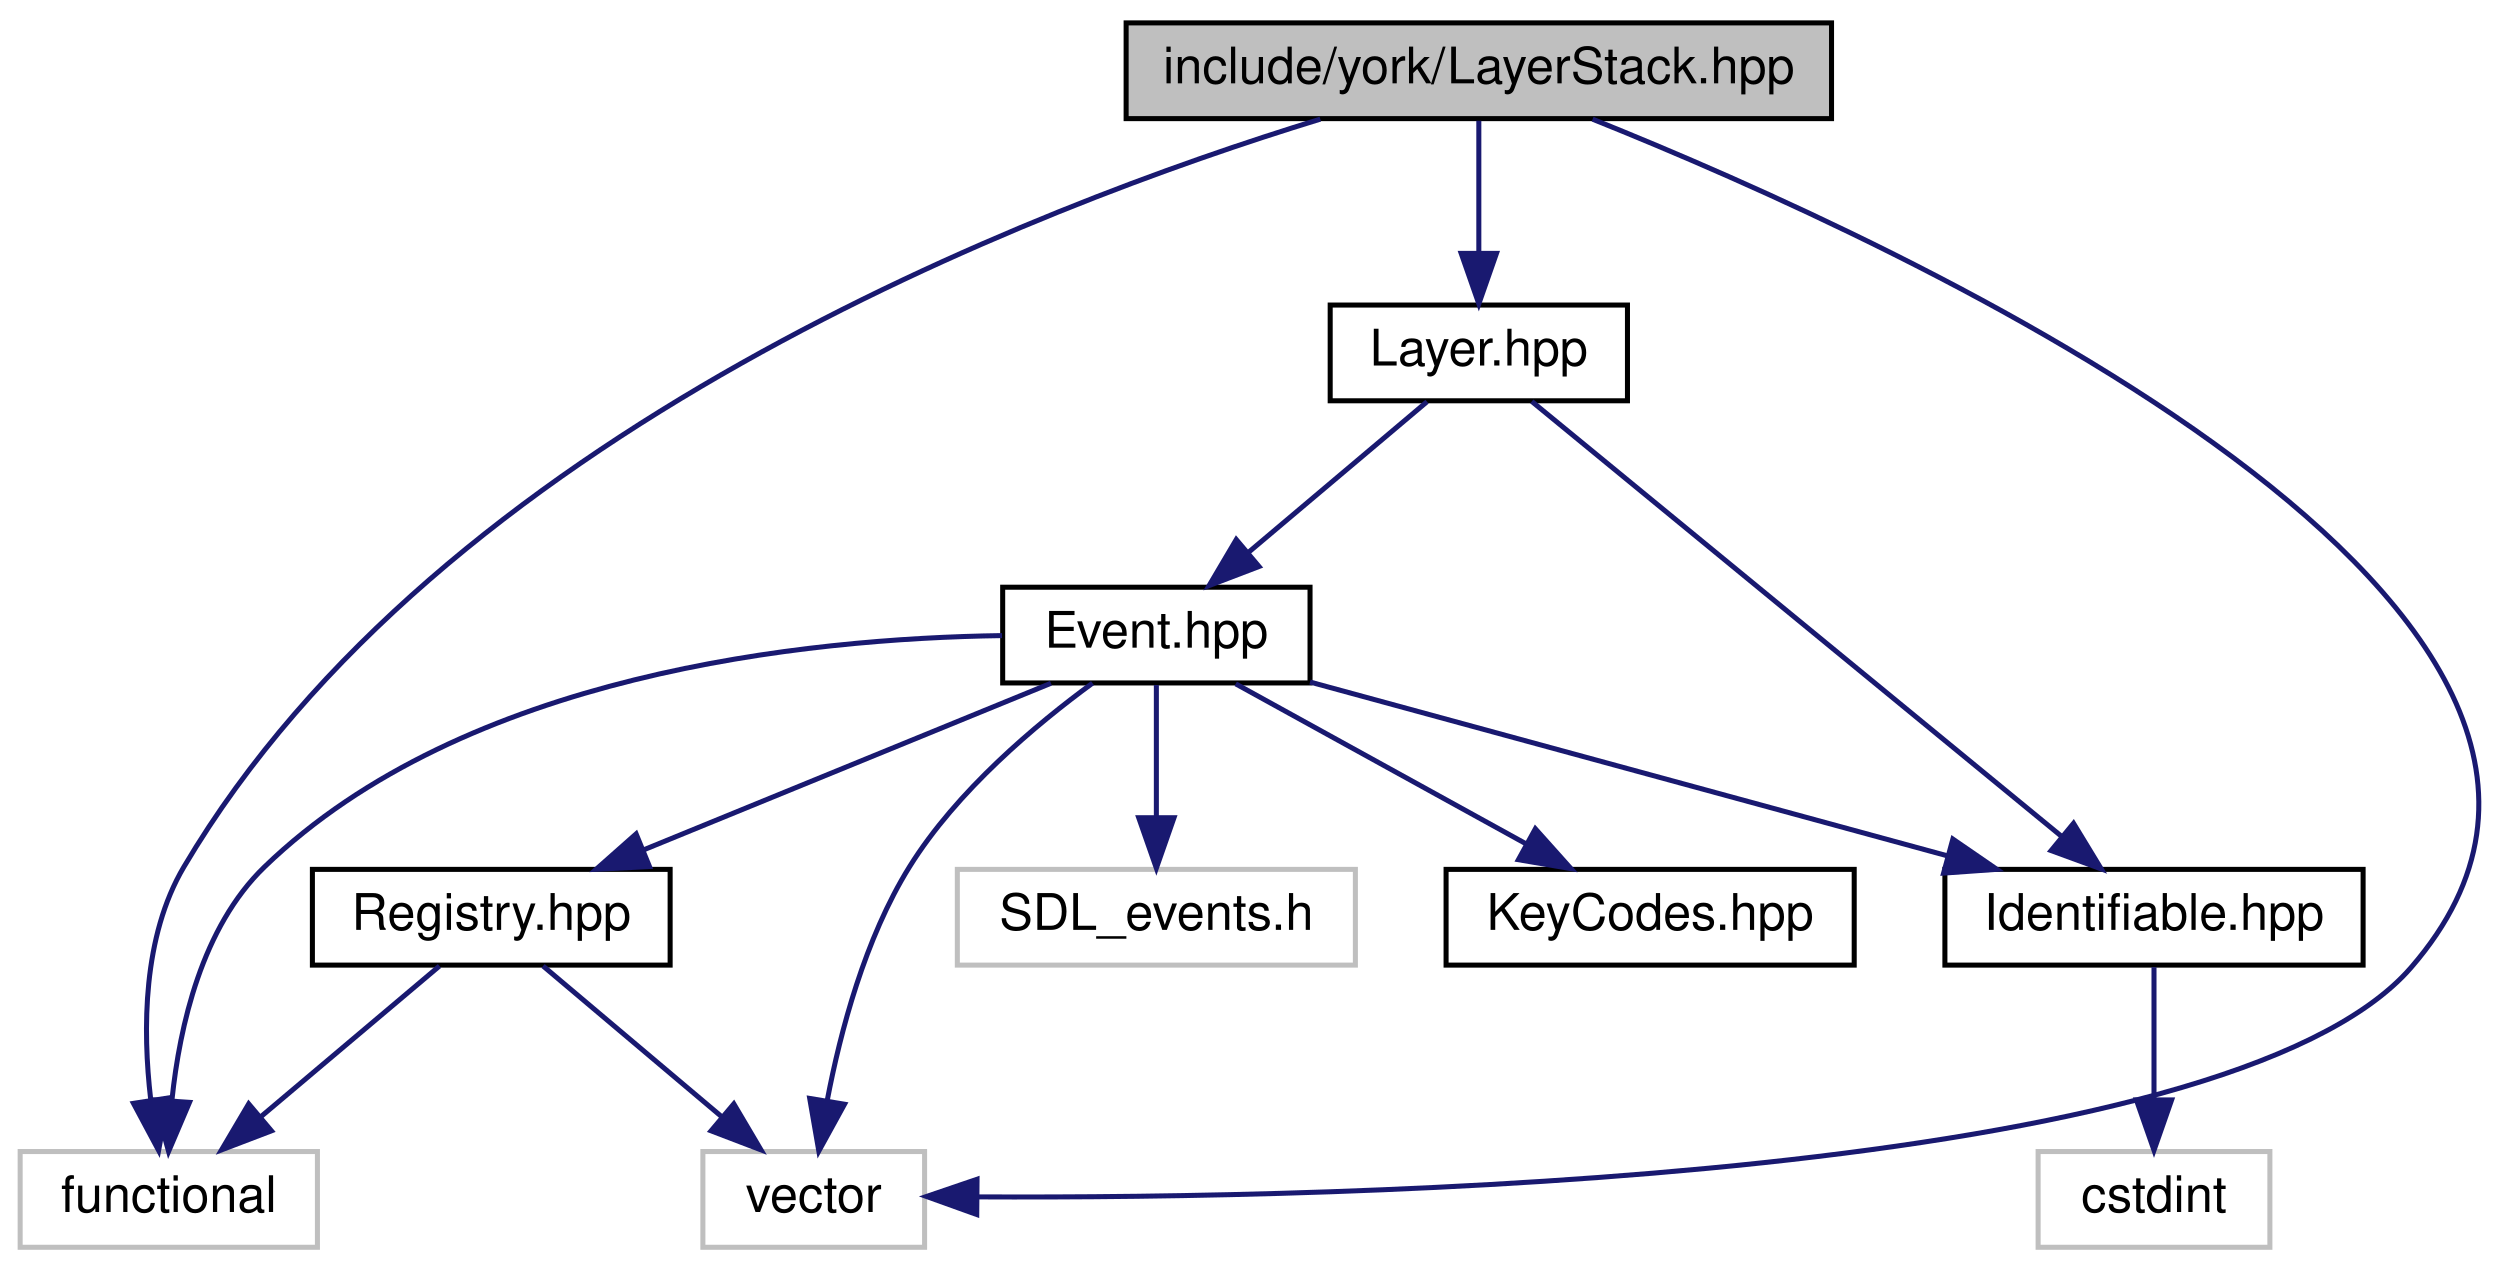
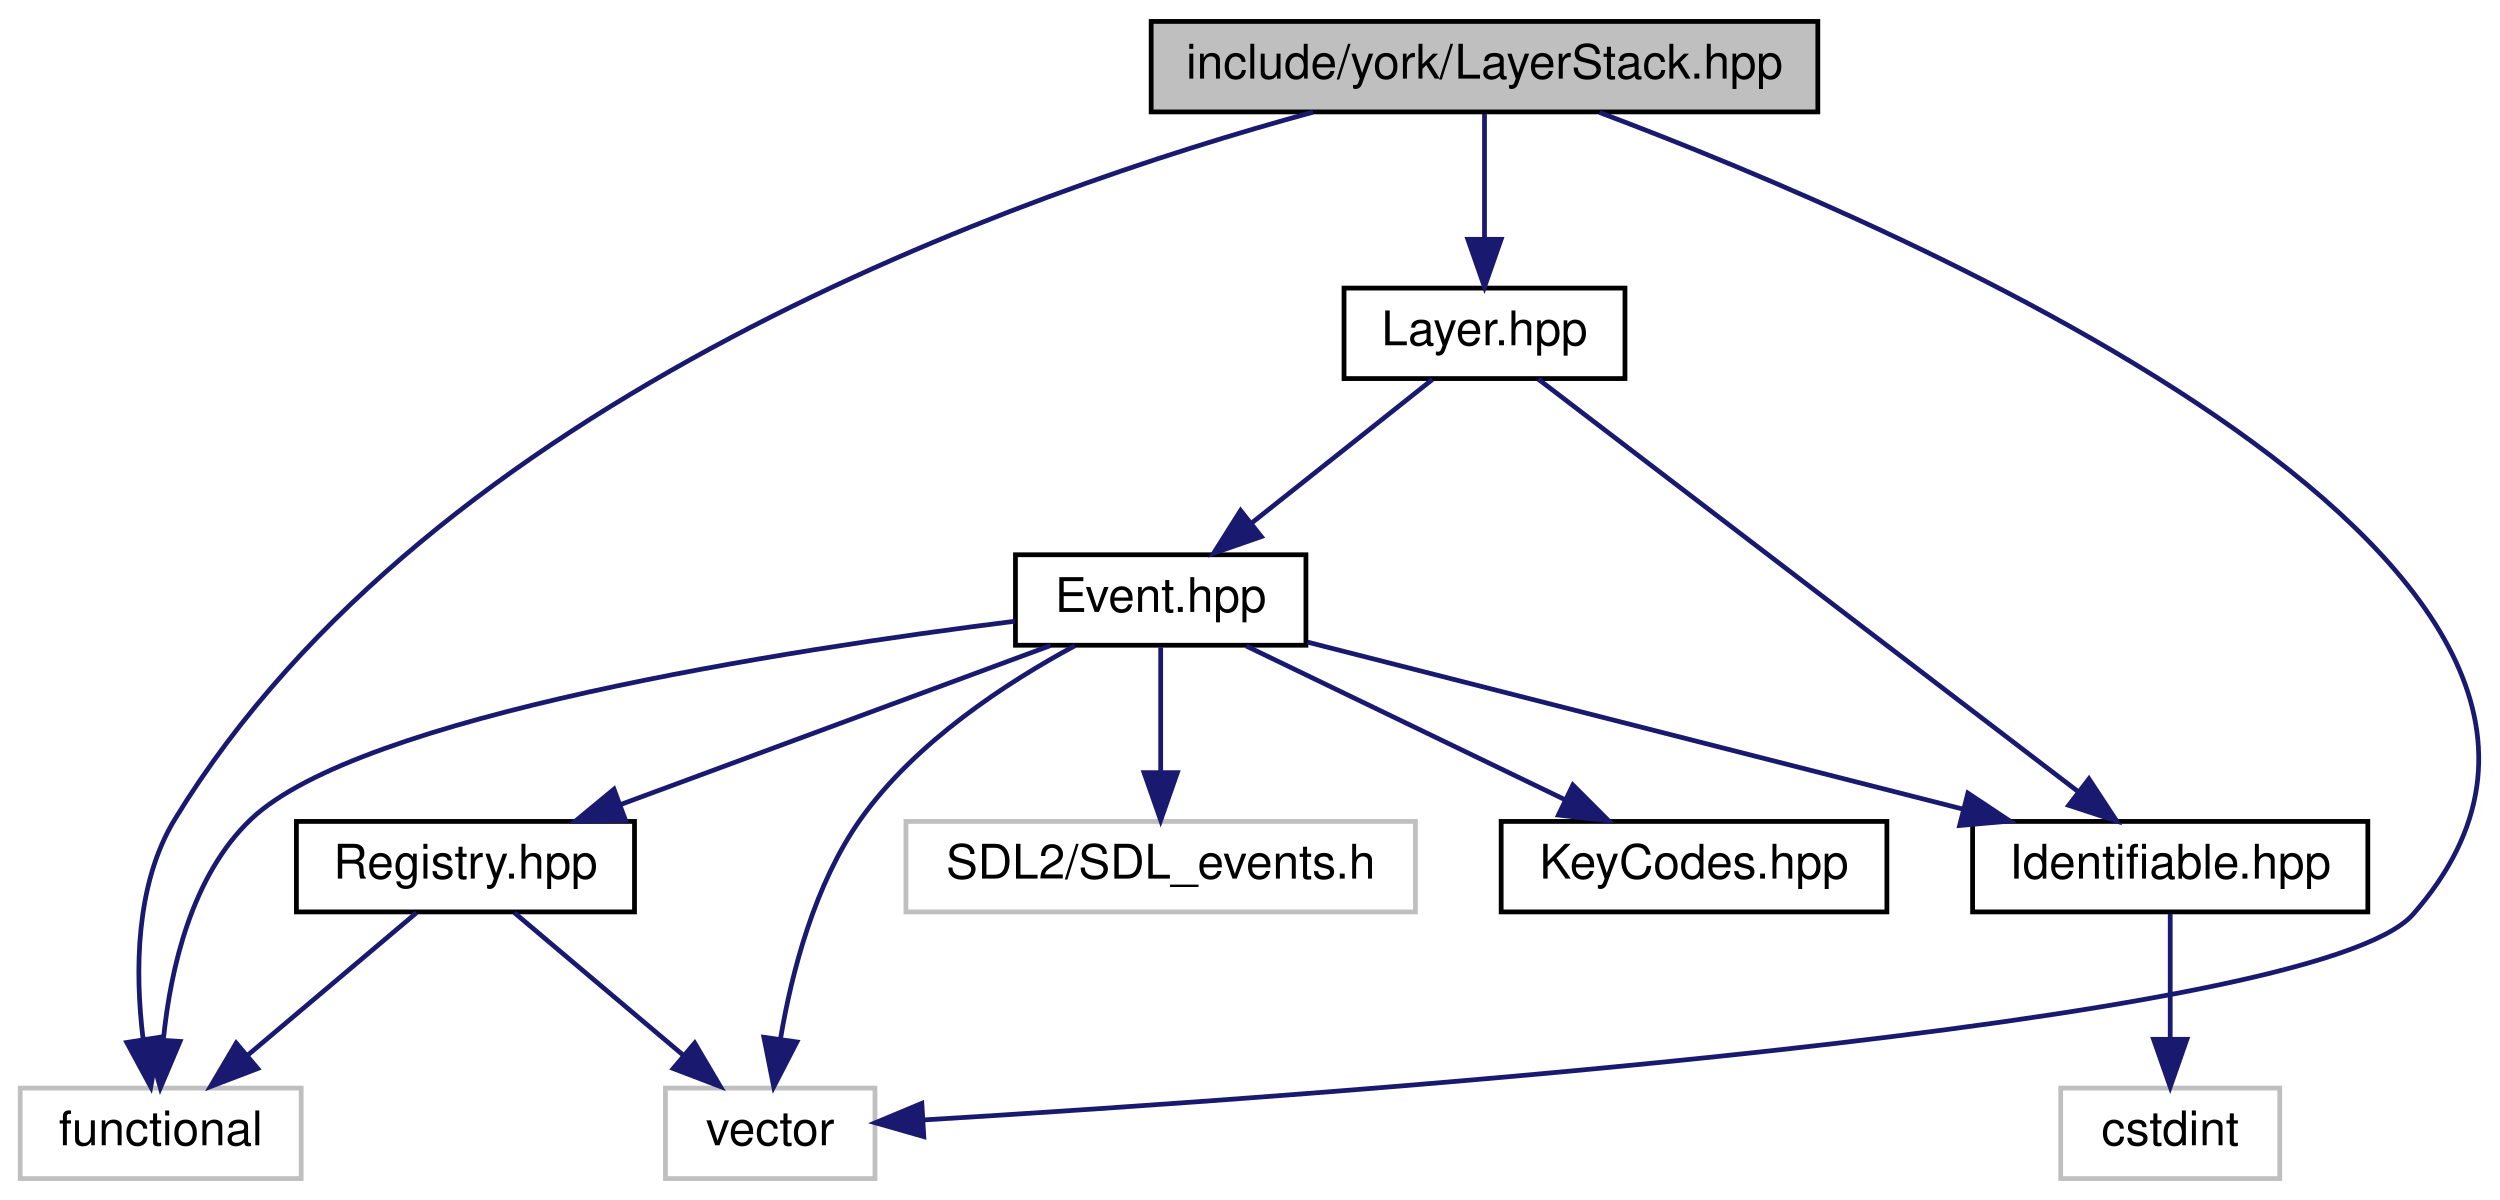
- <svg xmlns="http://www.w3.org/2000/svg" xmlns:xlink="http://www.w3.org/1999/xlink" width="496pt" height="252pt" viewBox="0.00 0.00 496.17 252.00">
+ <svg xmlns="http://www.w3.org/2000/svg" xmlns:xlink="http://www.w3.org/1999/xlink" width="525pt" height="252pt" viewBox="0.00 0.00 524.51 252.00">
  <g id="graph0" class="graph" transform="scale(1 1) rotate(0) translate(4 248)">
    <g id="node1" class="node">
      <g id="a_node1">
        <a xlink:title=" ">
-           <polygon fill="#bfbfbf" stroke="black" points="219.5,-224.5 219.5,-243.5 359.5,-243.5 359.5,-224.5 219.5,-224.5" />
-           <text text-anchor="middle" x="289.5" y="-231.5" font-family="Helvetica,sans-Serif" font-size="10.00">include/york/LayerStack.hpp</text>
+           <polygon fill="#bfbfbf" stroke="black" points="237.5,-224.5 237.5,-243.5 377.5,-243.5 377.5,-224.5 237.5,-224.5" />
+           <text text-anchor="middle" x="307.5" y="-231.5" font-family="Helvetica,sans-Serif" font-size="10.00">include/york/LayerStack.hpp</text>
        </a>
      </g>
    </g>
    <g id="node2" class="node">
      <g id="a_node2">
        <a xlink:title=" ">
          <polygon fill="none" stroke="#bfbfbf" points="0,-0.5 0,-19.5 59,-19.5 59,-0.5 0,-0.5" />
          <text text-anchor="middle" x="29.5" y="-7.5" font-family="Helvetica,sans-Serif" font-size="10.00">functional</text>
        </a>
      </g>
    </g>
    <g id="edge1" class="edge">
-       <path fill="none" stroke="midnightblue" d="M258.04,-224.4C201.38,-207.04 83.35,-161.95 32.5,-76 24.32,-62.18 24.3,-43.66 25.9,-29.92" />
-       <polygon fill="midnightblue" stroke="midnightblue" points="29.41,-30.14 27.48,-19.72 22.49,-29.06 29.41,-30.14" />
+       <path fill="none" stroke="midnightblue" d="M271.51,-224.45C210.12,-207.74 86.58,-164.4 32.5,-76 24.12,-62.3 24.12,-43.77 25.78,-29.99" />
+       <polygon fill="midnightblue" stroke="midnightblue" points="29.29,-30.18 27.42,-19.76 22.38,-29.08 29.29,-30.18" />
    </g>
    <g id="node3" class="node">
      <g id="a_node3">
        <a xlink:title=" ">
          <polygon fill="none" stroke="#bfbfbf" points="135.5,-0.5 135.5,-19.5 179.5,-19.5 179.5,-0.5 135.5,-0.5" />
          <text text-anchor="middle" x="157.5" y="-7.5" font-family="Helvetica,sans-Serif" font-size="10.00">vector</text>
        </a>
      </g>
    </g>
    <g id="edge2" class="edge">
-       <path fill="none" stroke="midnightblue" d="M312.08,-224.39C373.56,-199.73 535.4,-126.16 474.5,-56 437.86,-13.79 263.15,-10.13 189.92,-10.5" />
-       <polygon fill="midnightblue" stroke="midnightblue" points="189.85,-7 179.88,-10.58 189.91,-14 189.85,-7" />
+       <path fill="none" stroke="midnightblue" d="M331.65,-224.38C396.49,-199.99 565.4,-127.63 502.5,-56 482,-32.65 271.58,-17.76 189.78,-12.82" />
+       <polygon fill="midnightblue" stroke="midnightblue" points="189.75,-9.31 179.56,-12.22 189.34,-16.3 189.75,-9.31" />
    </g>
    <g id="node4" class="node">
      <g id="a_node4">
        <a xlink:href="_layer_8hpp.html" target="_top" xlink:title=" ">
-           <polygon fill="none" stroke="black" points="260,-168.5 260,-187.5 319,-187.5 319,-168.5 260,-168.5" />
-           <text text-anchor="middle" x="289.5" y="-175.5" font-family="Helvetica,sans-Serif" font-size="10.00">Layer.hpp</text>
+           <polygon fill="none" stroke="black" points="278,-168.5 278,-187.5 337,-187.5 337,-168.5 278,-168.5" />
+           <text text-anchor="middle" x="307.5" y="-175.5" font-family="Helvetica,sans-Serif" font-size="10.00">Layer.hpp</text>
        </a>
      </g>
    </g>
    <g id="edge3" class="edge">
-       <path fill="none" stroke="midnightblue" d="M289.5,-224.08C289.5,-217.01 289.5,-206.86 289.5,-197.99" />
-       <polygon fill="midnightblue" stroke="midnightblue" points="293,-197.75 289.5,-187.75 286,-197.75 293,-197.75" />
+       <path fill="none" stroke="midnightblue" d="M307.5,-224.08C307.5,-217.01 307.5,-206.86 307.5,-197.99" />
+       <polygon fill="midnightblue" stroke="midnightblue" points="311,-197.75 307.5,-187.75 304,-197.75 311,-197.75" />
    </g>
    <g id="node5" class="node">
      <g id="a_node5">
        <a xlink:href="_event_8hpp.html" target="_top" xlink:title=" ">
-           <polygon fill="none" stroke="black" points="195,-112.5 195,-131.5 256,-131.5 256,-112.5 195,-112.5" />
-           <text text-anchor="middle" x="225.5" y="-119.5" font-family="Helvetica,sans-Serif" font-size="10.00">Event.hpp</text>
+           <polygon fill="none" stroke="black" points="209,-112.5 209,-131.5 270,-131.5 270,-112.5 209,-112.5" />
+           <text text-anchor="middle" x="239.5" y="-119.5" font-family="Helvetica,sans-Serif" font-size="10.00">Event.hpp</text>
        </a>
      </g>
    </g>
    <g id="edge4" class="edge">
-       <path fill="none" stroke="midnightblue" d="M279.22,-168.32C269.66,-160.26 255.22,-148.08 243.72,-138.37" />
-       <polygon fill="midnightblue" stroke="midnightblue" points="245.87,-135.61 235.97,-131.83 241.36,-140.96 245.87,-135.61" />
+       <path fill="none" stroke="midnightblue" d="M296.57,-168.32C286.33,-160.18 270.78,-147.84 258.5,-138.09" />
+       <polygon fill="midnightblue" stroke="midnightblue" points="260.63,-135.31 250.62,-131.83 256.28,-140.79 260.63,-135.31" />
    </g>
    <g id="node8" class="node">
      <g id="a_node8">
        <a xlink:href="_identifiable_8hpp.html" target="_top" xlink:title=" ">
-           <polygon fill="none" stroke="black" points="382,-56.5 382,-75.5 465,-75.5 465,-56.5 382,-56.5" />
-           <text text-anchor="middle" x="423.5" y="-63.5" font-family="Helvetica,sans-Serif" font-size="10.00">Identifiable.hpp</text>
+           <polygon fill="none" stroke="black" points="410,-56.5 410,-75.5 493,-75.5 493,-56.5 410,-56.5" />
+           <text text-anchor="middle" x="451.5" y="-63.5" font-family="Helvetica,sans-Serif" font-size="10.00">Identifiable.hpp</text>
        </a>
      </g>
    </g>
    <g id="edge14" class="edge">
-       <path fill="none" stroke="midnightblue" d="M300.01,-168.37C322.72,-149.73 376.56,-105.53 405.06,-82.13" />
-       <polygon fill="midnightblue" stroke="midnightblue" points="407.53,-84.64 413.03,-75.59 403.08,-79.23 407.53,-84.64" />
+       <path fill="none" stroke="midnightblue" d="M318.8,-168.37C343.3,-149.65 401.56,-105.15 432.08,-81.83" />
+       <polygon fill="midnightblue" stroke="midnightblue" points="434.43,-84.44 440.25,-75.59 430.18,-78.88 434.43,-84.44" />
    </g>
    <g id="edge6" class="edge">
-       <path fill="none" stroke="midnightblue" d="M194.87,-121.9C155.7,-121.33 88.2,-114.31 48.5,-76 36.08,-64.02 31.66,-44.41 30.14,-29.86" />
-       <polygon fill="midnightblue" stroke="midnightblue" points="33.61,-29.26 29.46,-19.52 26.63,-29.73 33.61,-29.26" />
+       <path fill="none" stroke="midnightblue" d="M208.85,-117.54C160.93,-111.53 71.37,-97.68 48.5,-76 35.98,-64.13 31.57,-44.5 30.09,-29.92" />
+       <polygon fill="midnightblue" stroke="midnightblue" points="33.56,-29.3 29.43,-19.55 26.57,-29.75 33.56,-29.3" />
    </g>
    <g id="edge5" class="edge">
-       <path fill="none" stroke="midnightblue" d="M212.83,-112.46C201.71,-104.32 185.89,-91.11 176.5,-76 167.67,-61.8 162.79,-43.32 160.19,-29.7" />
-       <polygon fill="midnightblue" stroke="midnightblue" points="163.61,-28.89 158.51,-19.6 156.7,-30.04 163.61,-28.89" />
+       <path fill="none" stroke="midnightblue" d="M221.47,-112.39C207.27,-104.73 188.02,-92.22 176.5,-76 166.82,-62.37 162.03,-43.83 159.69,-30.04" />
+       <polygon fill="midnightblue" stroke="midnightblue" points="163.1,-29.19 158.24,-19.78 156.17,-30.17 163.1,-29.19" />
    </g>
    <g id="node6" class="node">
      <g id="a_node6">
        <a xlink:title=" ">
-           <polygon fill="none" stroke="#bfbfbf" points="186,-56.5 186,-75.5 265,-75.5 265,-56.5 186,-56.5" />
-           <text text-anchor="middle" x="225.5" y="-63.5" font-family="Helvetica,sans-Serif" font-size="10.00">SDL_events.h</text>
+           <polygon fill="none" stroke="#bfbfbf" points="186,-56.5 186,-75.5 293,-75.5 293,-56.5 186,-56.5" />
+           <text text-anchor="middle" x="239.5" y="-63.5" font-family="Helvetica,sans-Serif" font-size="10.00">SDL2/SDL_events.h</text>
        </a>
      </g>
    </g>
    <g id="edge7" class="edge">
-       <path fill="none" stroke="midnightblue" d="M225.5,-112.08C225.5,-105.01 225.5,-94.86 225.5,-85.99" />
-       <polygon fill="midnightblue" stroke="midnightblue" points="229,-85.75 225.5,-75.75 222,-85.75 229,-85.75" />
+       <path fill="none" stroke="midnightblue" d="M239.5,-112.08C239.5,-105.01 239.5,-94.86 239.5,-85.99" />
+       <polygon fill="midnightblue" stroke="midnightblue" points="243,-85.75 239.5,-75.75 236,-85.75 243,-85.75" />
    </g>
    <g id="node7" class="node">
      <g id="a_node7">
        <a xlink:href="_key_codes_8hpp.html" target="_top" xlink:title=" ">
-           <polygon fill="none" stroke="black" points="283,-56.5 283,-75.5 364,-75.5 364,-56.5 283,-56.5" />
-           <text text-anchor="middle" x="323.5" y="-63.5" font-family="Helvetica,sans-Serif" font-size="10.00">KeyCodes.hpp</text>
+           <polygon fill="none" stroke="black" points="311,-56.5 311,-75.5 392,-75.5 392,-56.5 311,-56.5" />
+           <text text-anchor="middle" x="351.5" y="-63.5" font-family="Helvetica,sans-Serif" font-size="10.00">KeyCodes.hpp</text>
        </a>
      </g>
    </g>
    <g id="edge8" class="edge">
-       <path fill="none" stroke="midnightblue" d="M241.25,-112.32C256.82,-103.74 280.88,-90.49 298.96,-80.52" />
-       <polygon fill="midnightblue" stroke="midnightblue" points="300.72,-83.55 307.79,-75.65 297.35,-77.42 300.72,-83.55" />
+       <path fill="none" stroke="midnightblue" d="M257.49,-112.32C275.54,-103.62 303.55,-90.12 324.3,-80.11" />
+       <polygon fill="midnightblue" stroke="midnightblue" points="326.06,-83.15 333.55,-75.65 323.02,-76.84 326.06,-83.15" />
    </g>
    <g id="edge9" class="edge">
-       <path fill="none" stroke="midnightblue" d="M256,-112.68C289.96,-103.42 345,-88.41 382.66,-78.14" />
-       <polygon fill="midnightblue" stroke="midnightblue" points="383.58,-81.51 392.31,-75.51 381.74,-74.76 383.58,-81.51" />
+       <path fill="none" stroke="midnightblue" d="M270.33,-113.15C306.61,-103.91 367.1,-88.5 408.11,-78.05" />
+       <polygon fill="midnightblue" stroke="midnightblue" points="409.01,-81.44 417.83,-75.58 407.28,-74.65 409.01,-81.44" />
    </g>
    <g id="node10" class="node">
      <g id="a_node10">
        <a xlink:href="_registry_8hpp.html" target="_top" xlink:title=" ">
          <polygon fill="none" stroke="black" points="58,-56.5 58,-75.5 129,-75.5 129,-56.5 58,-56.5" />
          <text text-anchor="middle" x="93.5" y="-63.5" font-family="Helvetica,sans-Serif" font-size="10.00">Registry.hpp</text>
        </a>
      </g>
    </g>
    <g id="edge11" class="edge">
-       <path fill="none" stroke="midnightblue" d="M204.58,-112.44C182.76,-103.52 148.35,-89.44 123.61,-79.32" />
-       <polygon fill="midnightblue" stroke="midnightblue" points="124.9,-76.06 114.32,-75.52 122.25,-82.54 124.9,-76.06" />
+       <path fill="none" stroke="midnightblue" d="M216.37,-112.44C192.02,-103.44 153.49,-89.19 126.08,-79.05" />
+       <polygon fill="midnightblue" stroke="midnightblue" points="127.12,-75.7 116.53,-75.52 124.69,-82.27 127.12,-75.7" />
    </g>
    <g id="node9" class="node">
      <g id="a_node9">
        <a xlink:title=" ">
-           <polygon fill="none" stroke="#bfbfbf" points="400.5,-0.5 400.5,-19.5 446.5,-19.5 446.5,-0.5 400.5,-0.5" />
-           <text text-anchor="middle" x="423.5" y="-7.5" font-family="Helvetica,sans-Serif" font-size="10.00">cstdint</text>
+           <polygon fill="none" stroke="#bfbfbf" points="428.5,-0.5 428.5,-19.5 474.5,-19.5 474.5,-0.5 428.5,-0.5" />
+           <text text-anchor="middle" x="451.5" y="-7.5" font-family="Helvetica,sans-Serif" font-size="10.00">cstdint</text>
        </a>
      </g>
    </g>
    <g id="edge10" class="edge">
-       <path fill="none" stroke="midnightblue" d="M423.5,-56.08C423.5,-49.01 423.5,-38.86 423.5,-29.99" />
-       <polygon fill="midnightblue" stroke="midnightblue" points="427,-29.75 423.5,-19.75 420,-29.75 427,-29.75" />
+       <path fill="none" stroke="midnightblue" d="M451.5,-56.08C451.5,-49.01 451.5,-38.86 451.5,-29.99" />
+       <polygon fill="midnightblue" stroke="midnightblue" points="455,-29.75 451.5,-19.75 448,-29.75 455,-29.75" />
    </g>
    <g id="edge13" class="edge">
      <path fill="none" stroke="midnightblue" d="M83.22,-56.32C73.66,-48.26 59.22,-36.08 47.72,-26.37" />
      <polygon fill="midnightblue" stroke="midnightblue" points="49.87,-23.61 39.97,-19.83 45.36,-28.96 49.87,-23.61" />
    </g>
    <g id="edge12" class="edge">
      <path fill="none" stroke="midnightblue" d="M103.78,-56.32C113.34,-48.26 127.78,-36.08 139.28,-26.37" />
      <polygon fill="midnightblue" stroke="midnightblue" points="141.64,-28.96 147.03,-19.83 137.13,-23.61 141.64,-28.96" />
    </g>
  </g>
</svg>
